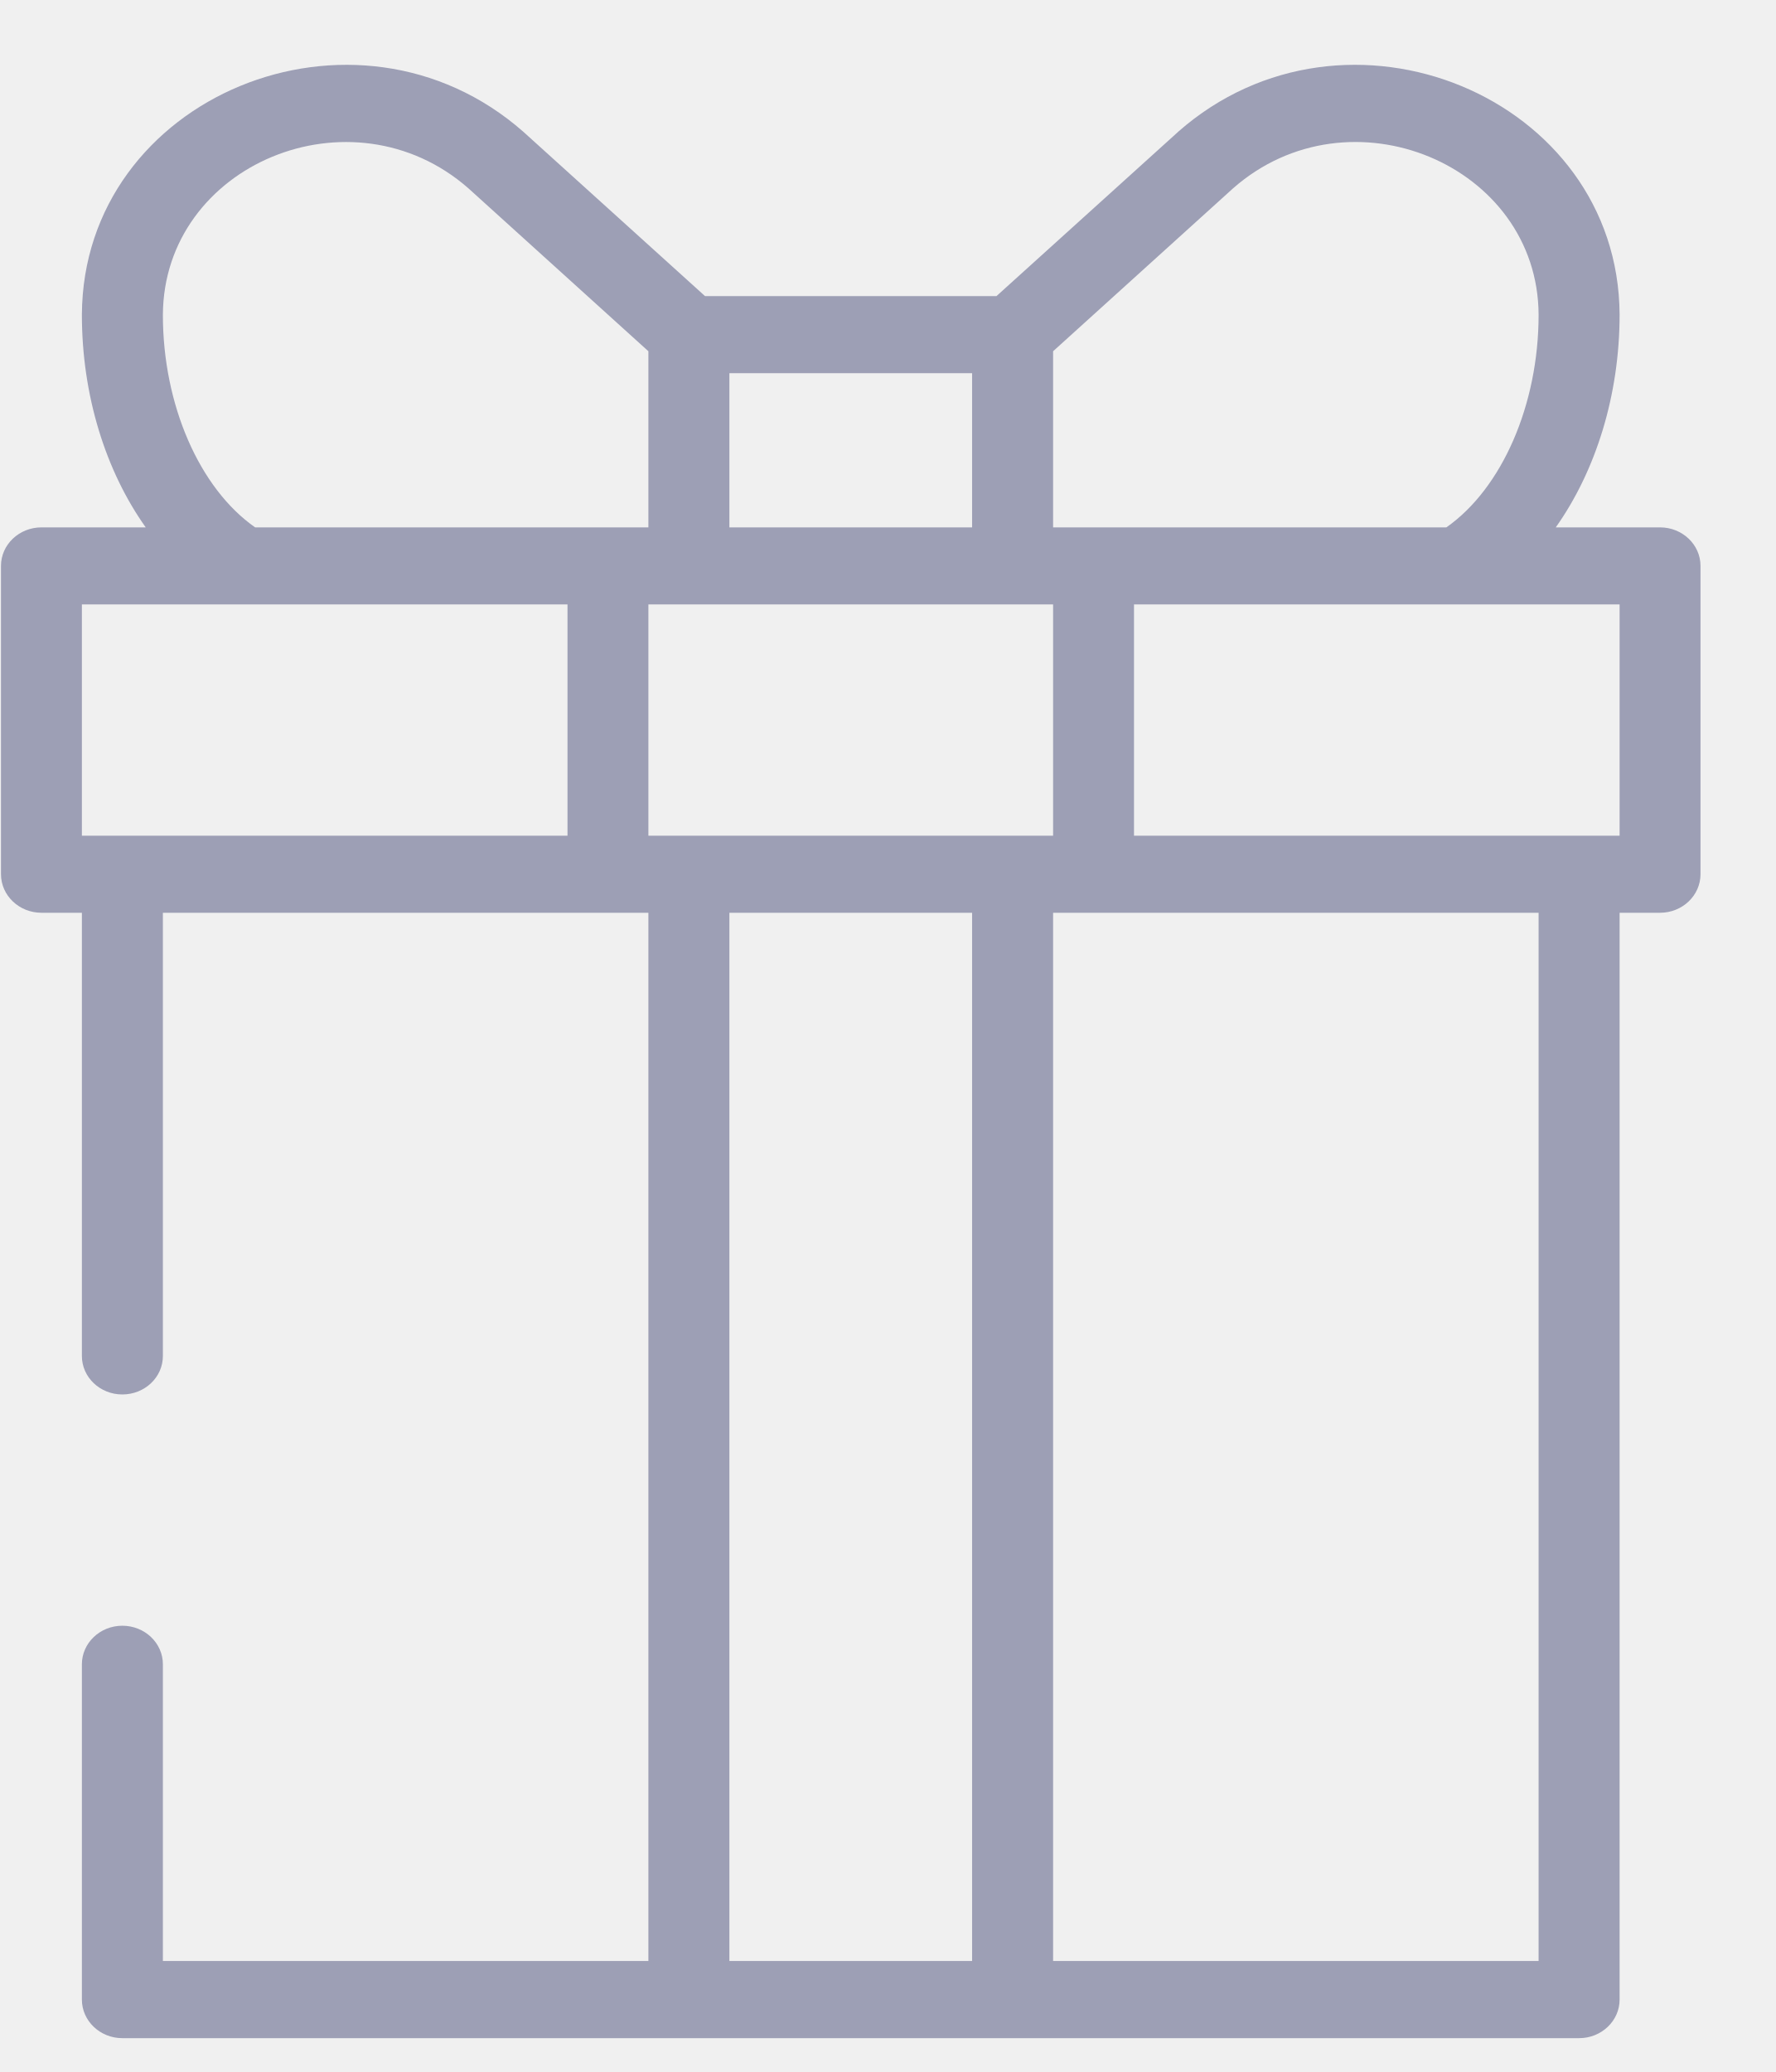
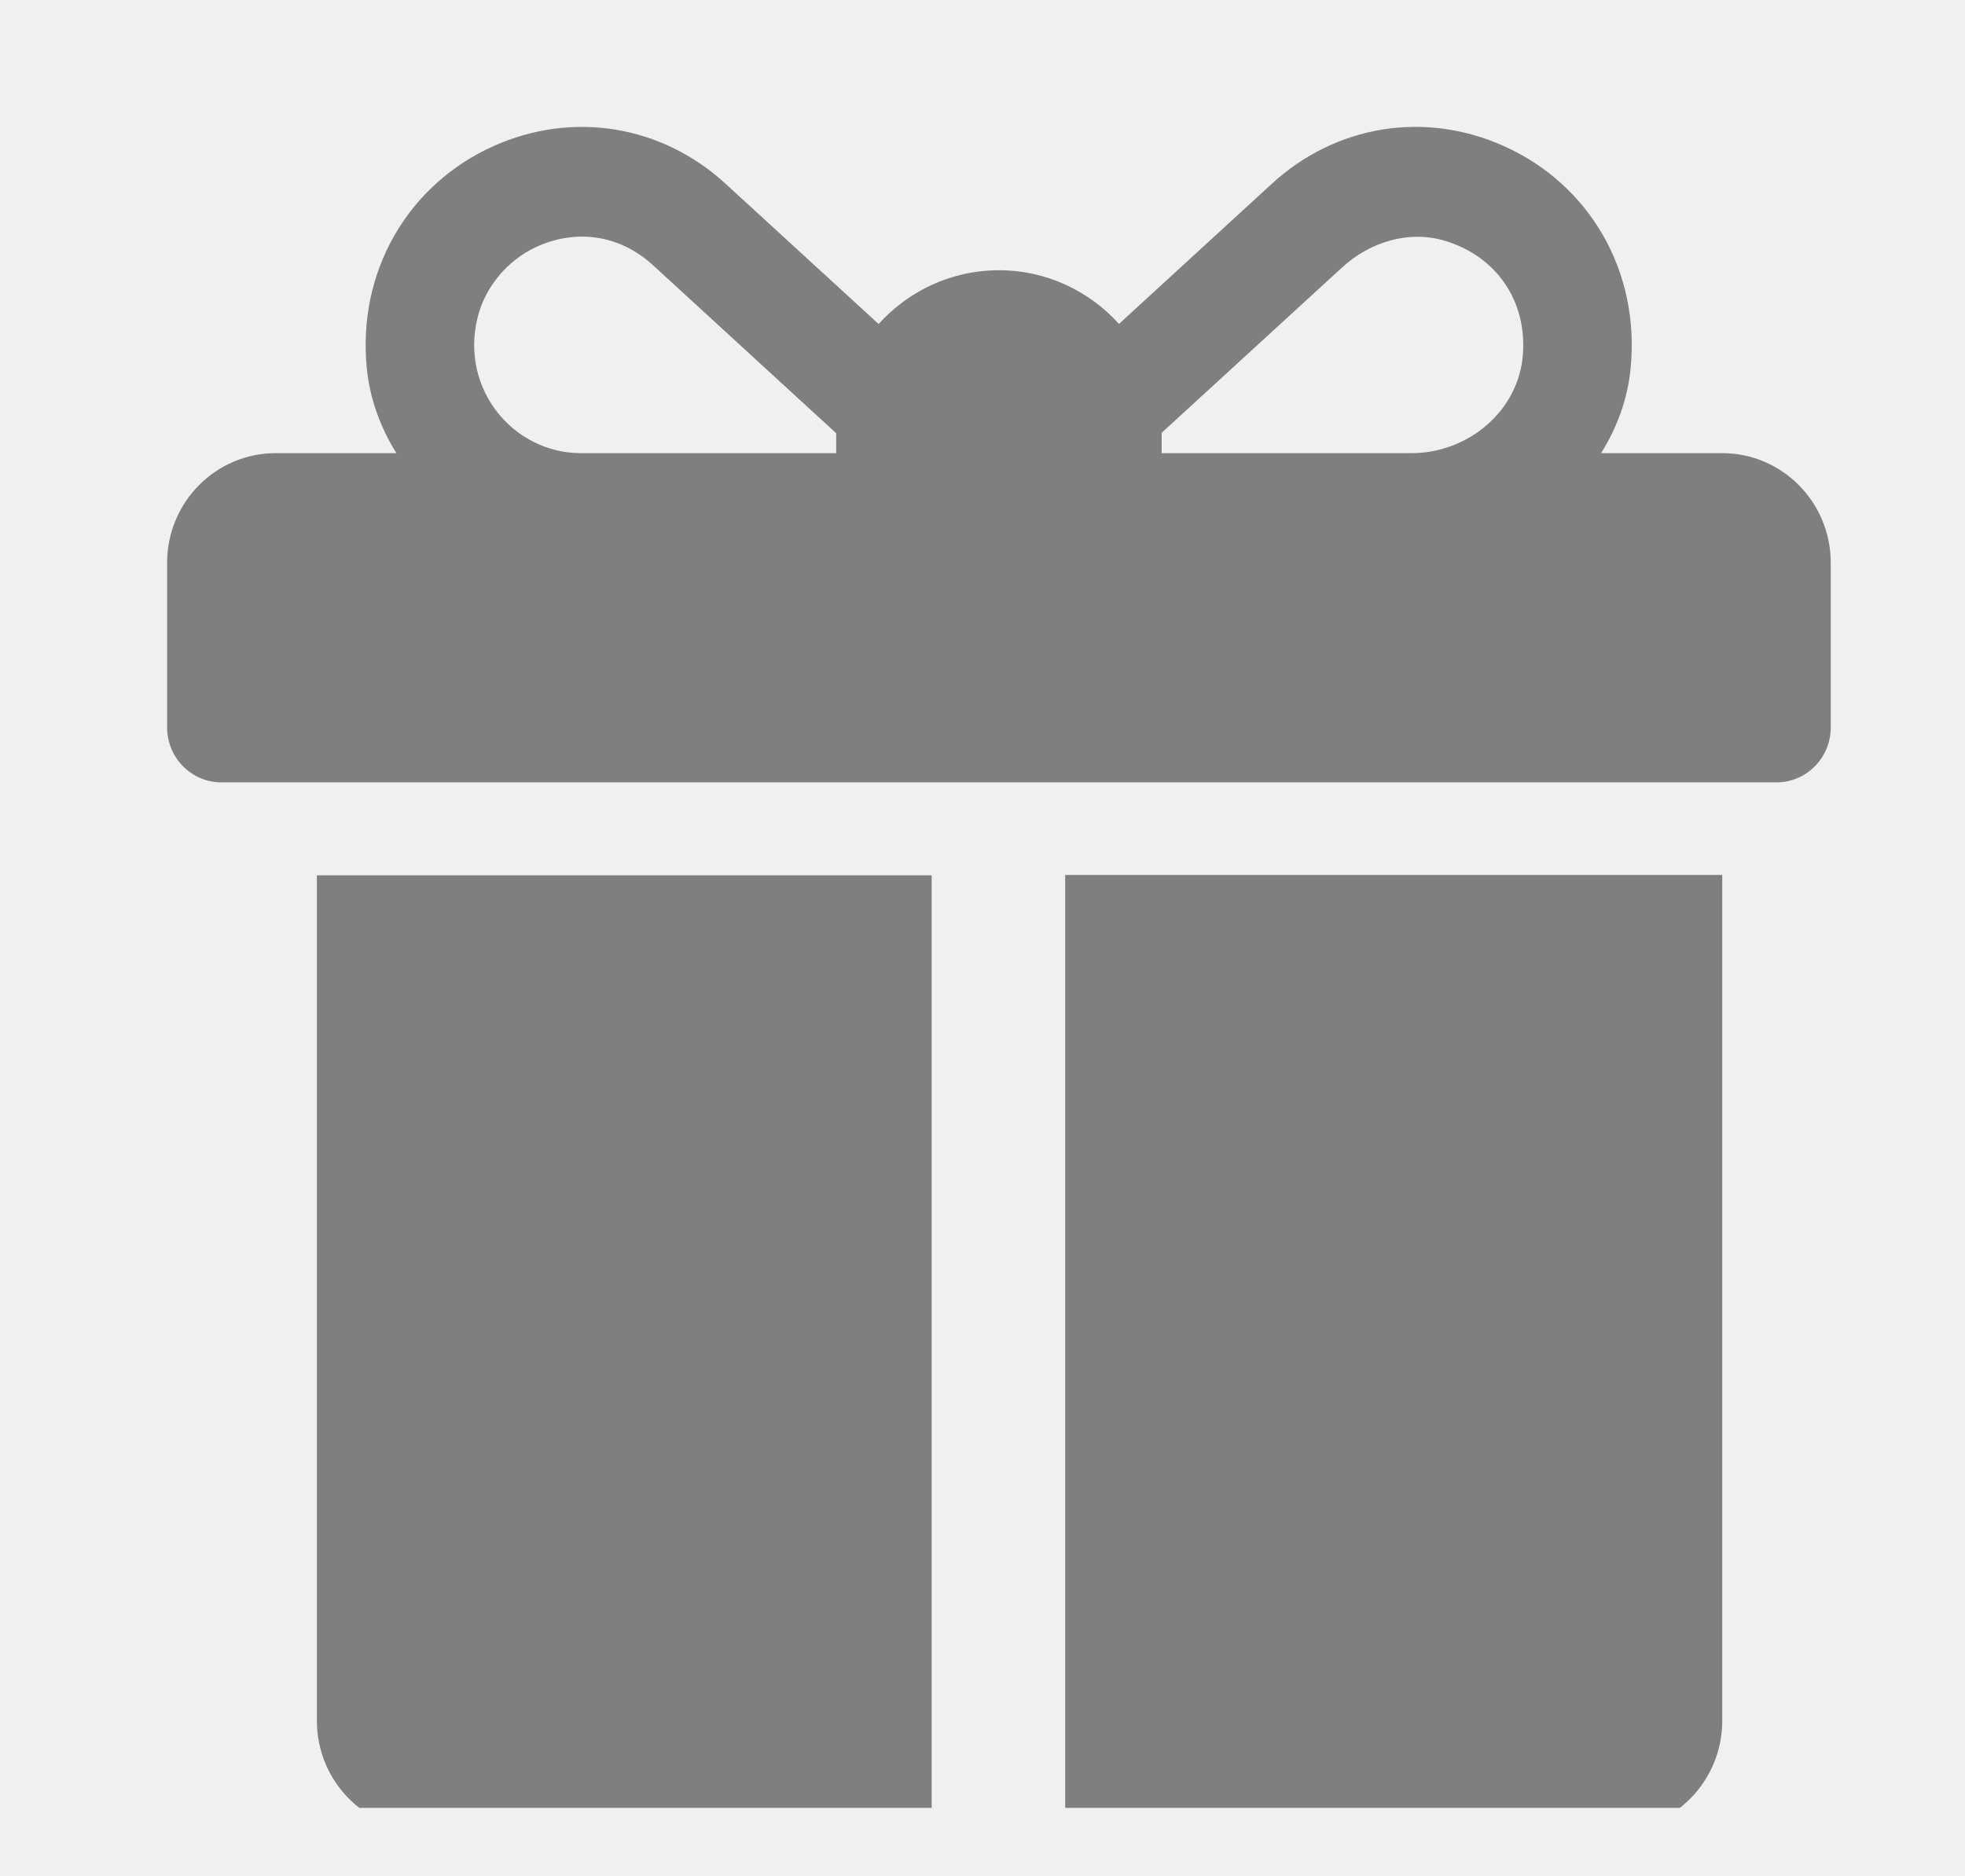
- <svg xmlns="http://www.w3.org/2000/svg" width="18" height="21" viewBox="0 0 18 21" fill="none">
-   <path d="M16.416 20.266V9.251H16.826C17.052 9.251 17.236 9.076 17.236 8.86V5.735C17.236 5.52 17.052 5.345 16.826 5.345H15.769C16.176 4.77 16.416 4.003 16.416 3.188C16.404 0.979 13.643 -0.162 11.941 1.336L11.937 1.34L10.1 3.001H7.146L5.305 1.336C3.604 -0.161 0.841 0.977 0.83 3.19C0.83 4.004 1.069 4.771 1.477 5.345H0.42C0.194 5.345 0.01 5.52 0.01 5.735V8.86C0.01 9.076 0.194 9.251 0.42 9.251H0.83V13.743C0.83 13.959 1.014 14.133 1.24 14.133C1.467 14.133 1.651 13.959 1.651 13.743V9.251H6.572V19.875H1.651V16.868C1.651 16.652 1.467 16.477 1.24 16.477C1.014 16.477 0.83 16.652 0.83 16.868V20.266C0.83 20.482 1.014 20.657 1.24 20.657H16.006C16.232 20.657 16.416 20.482 16.416 20.266ZM16.416 8.47H11.494V6.126H16.416V8.47ZM6.572 8.47V6.126H10.674V8.47H6.572ZM12.499 1.908C13.68 0.871 15.588 1.667 15.595 3.19C15.595 4.103 15.223 4.951 14.66 5.345H10.674V3.56L12.499 1.908ZM9.853 3.782V5.345H7.393V3.782H9.853ZM1.651 3.192C1.658 1.664 3.567 0.873 4.747 1.908L6.572 3.56V5.345H2.586C2.022 4.951 1.651 4.103 1.651 3.192ZM0.83 6.126H5.752V8.47H0.83V6.126ZM7.393 9.251H9.853V19.875H7.393V9.251ZM10.674 19.875V9.251H15.595V19.875H10.674Z" fill="#9D9FB5" />
+ <svg xmlns="http://www.w3.org/2000/svg" width="22" height="21" viewBox="0 0 22 21" fill="none">
+   <g opacity="0.6">
+     <g clip-path="url(#clip0)">
+       <path d="M19.282 5.074H17.926C18.105 4.787 18.223 4.466 18.256 4.126C18.364 3.04 17.799 2.066 16.836 1.635C15.951 1.238 14.956 1.4 14.24 2.057L12.528 3.627C12.195 3.258 11.716 3.026 11.184 3.026C10.651 3.026 10.171 3.258 9.837 3.628L8.123 2.057C7.406 1.4 6.412 1.239 5.527 1.635C4.565 2.067 3.999 3.041 4.107 4.127C4.141 4.466 4.259 4.787 4.438 5.074H3.086C2.415 5.074 1.871 5.624 1.871 6.302V8.145C1.871 8.484 2.143 8.76 2.478 8.76H19.889C20.225 8.76 20.497 8.485 20.497 8.145V6.302C20.497 5.624 19.953 5.074 19.282 5.074ZM9.362 4.869V5.074H6.505C5.75 5.074 5.155 4.362 5.344 3.567C5.427 3.217 5.677 2.918 6 2.767C6.444 2.56 6.935 2.626 7.308 2.967L9.362 4.851C9.362 4.857 9.362 4.863 9.362 4.869ZM17.051 3.963C17.006 4.602 16.436 5.074 15.803 5.074H13.006V4.869C13.006 4.862 13.005 4.855 13.005 4.847C13.471 4.421 14.48 3.495 15.028 2.993C15.339 2.708 15.774 2.575 16.177 2.696C16.754 2.87 17.093 3.367 17.051 3.963Z" fill="#333333" />
+       <path d="M3.548 9.801V19.268C3.548 19.947 4.092 20.497 4.762 20.497H10.431V9.801H3.548Z" fill="#333333" />
+       <path d="M11.926 9.797V20.497H18.067C18.738 20.497 19.282 19.947 19.282 19.268V9.797L11.926 9.797Z" fill="#333333" />
+     </g>
+   </g>
+   <defs>
+     <clipPath id="clip0">
+       <path d="M0.94 0.462H21.428V20.243H0.94V0.462Z" fill="white" />
+     </clipPath>
+   </defs>
</svg>
